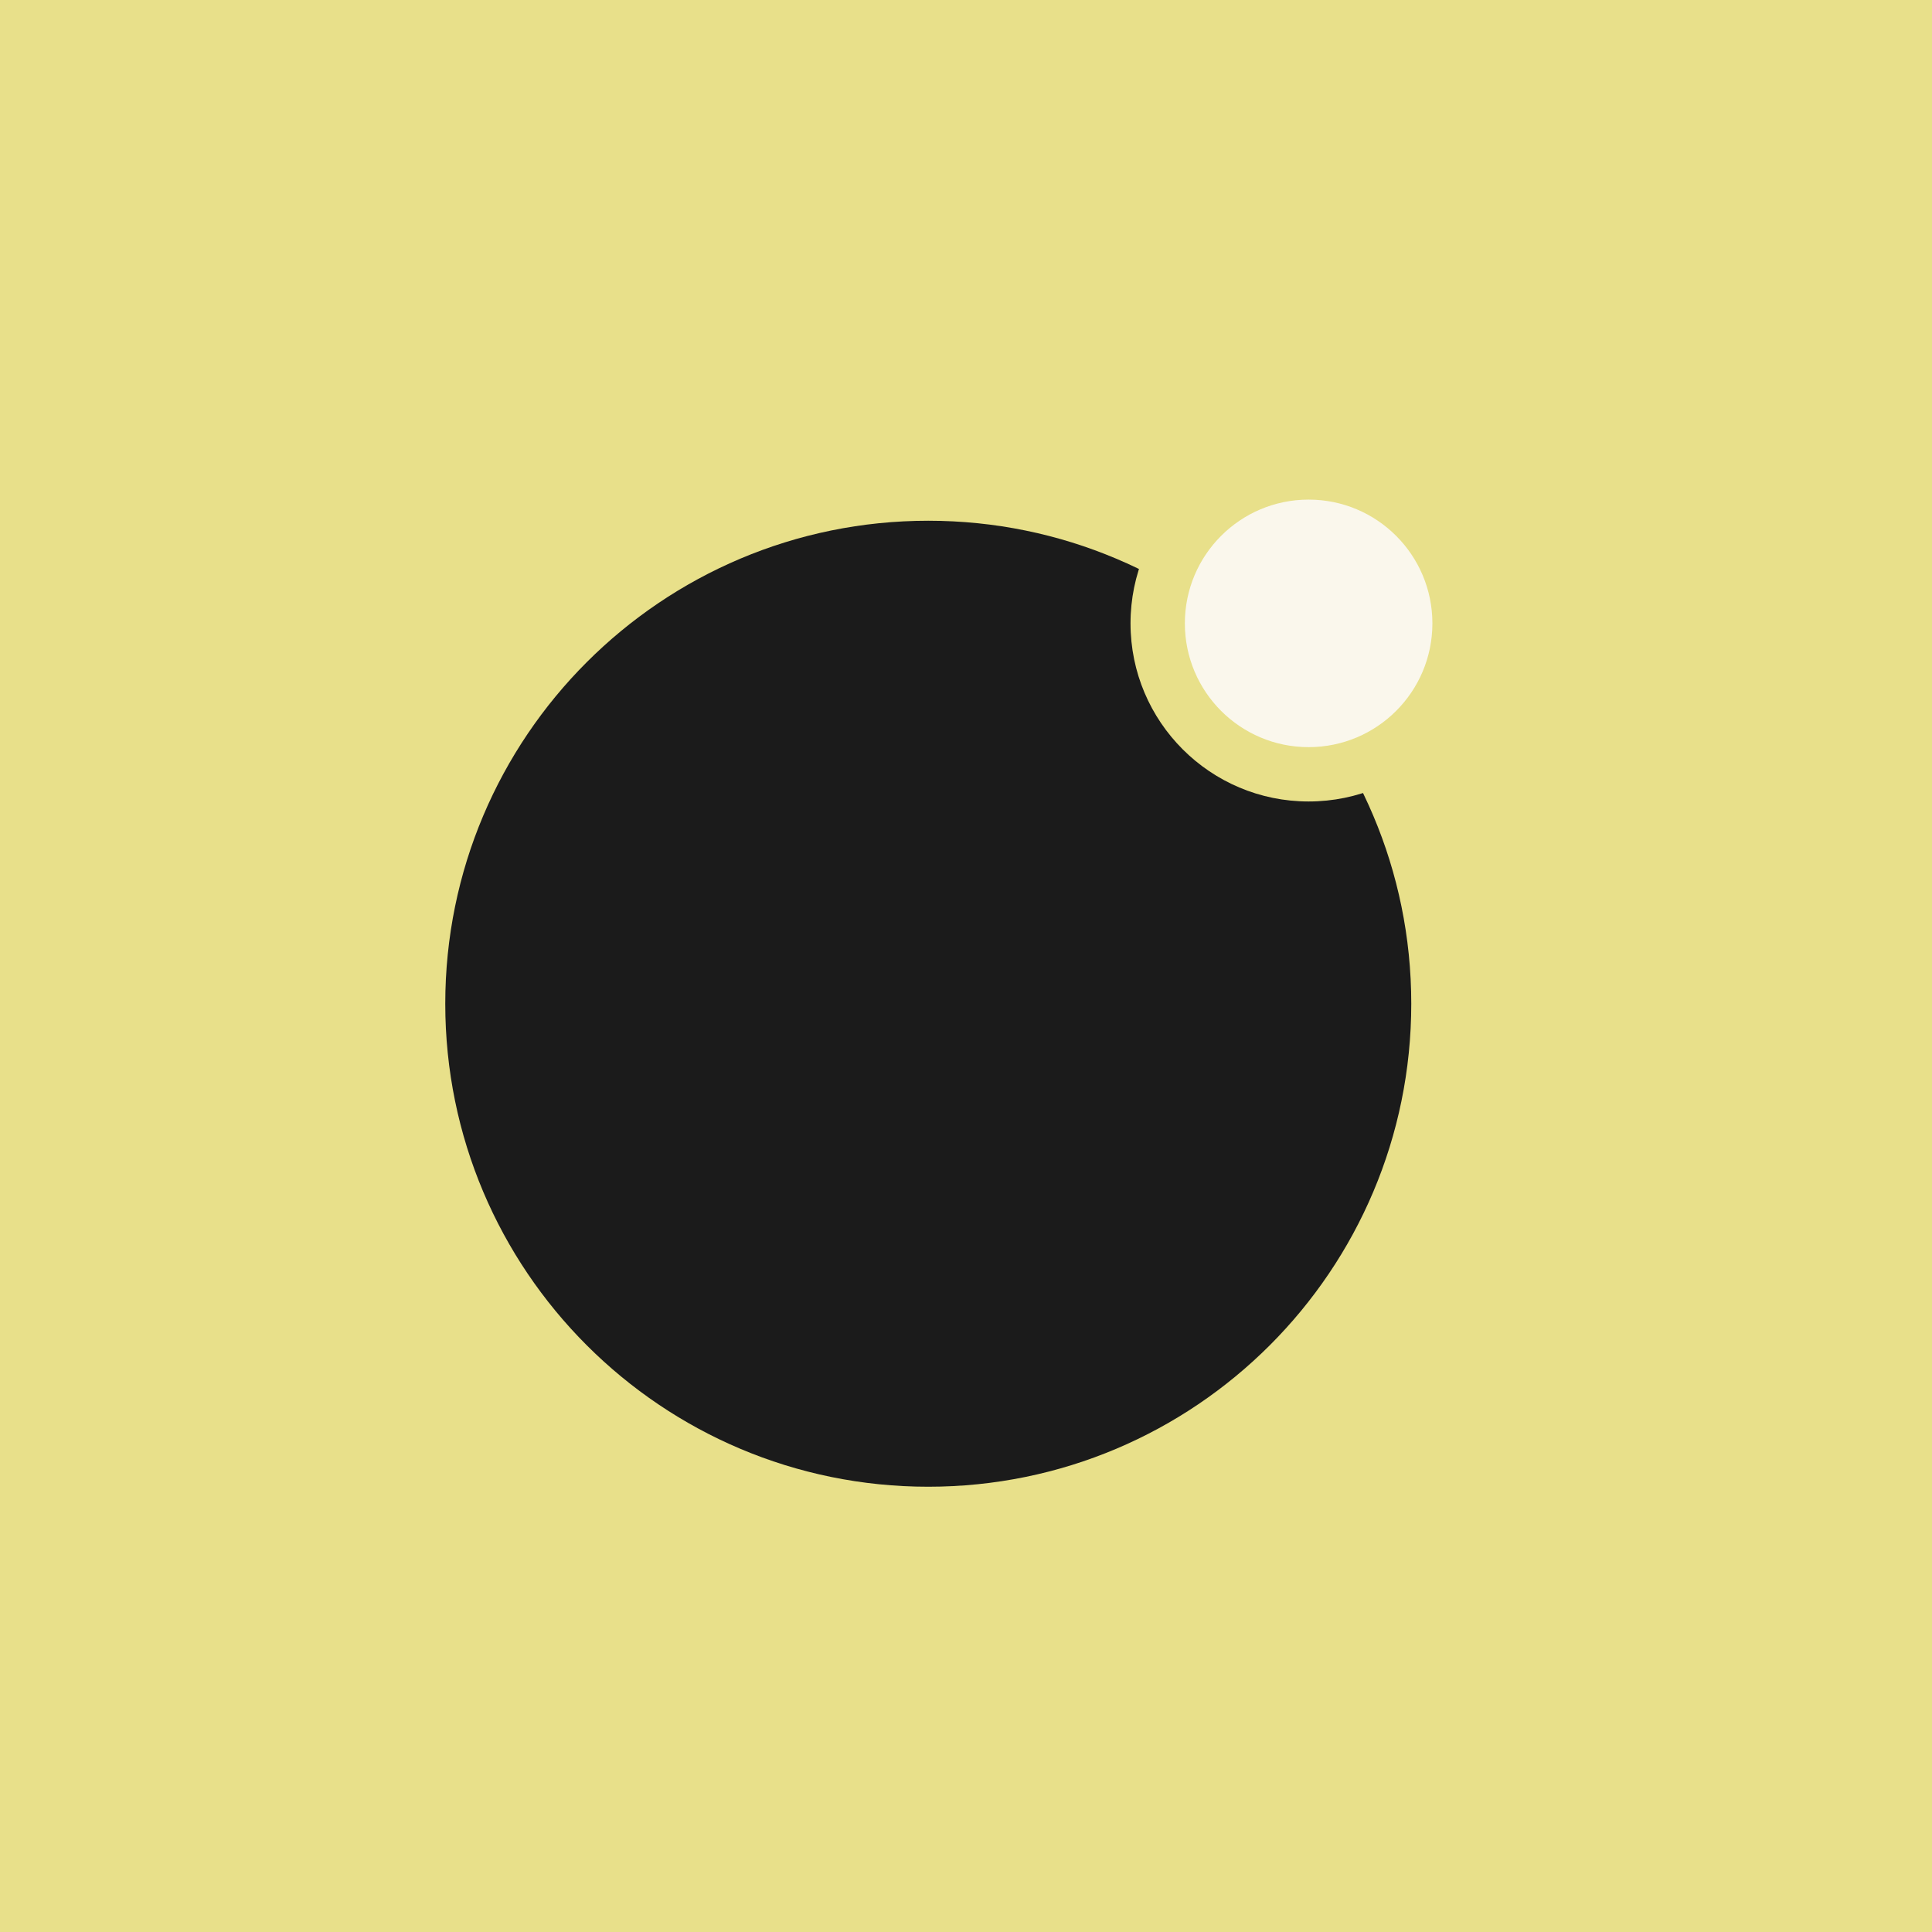
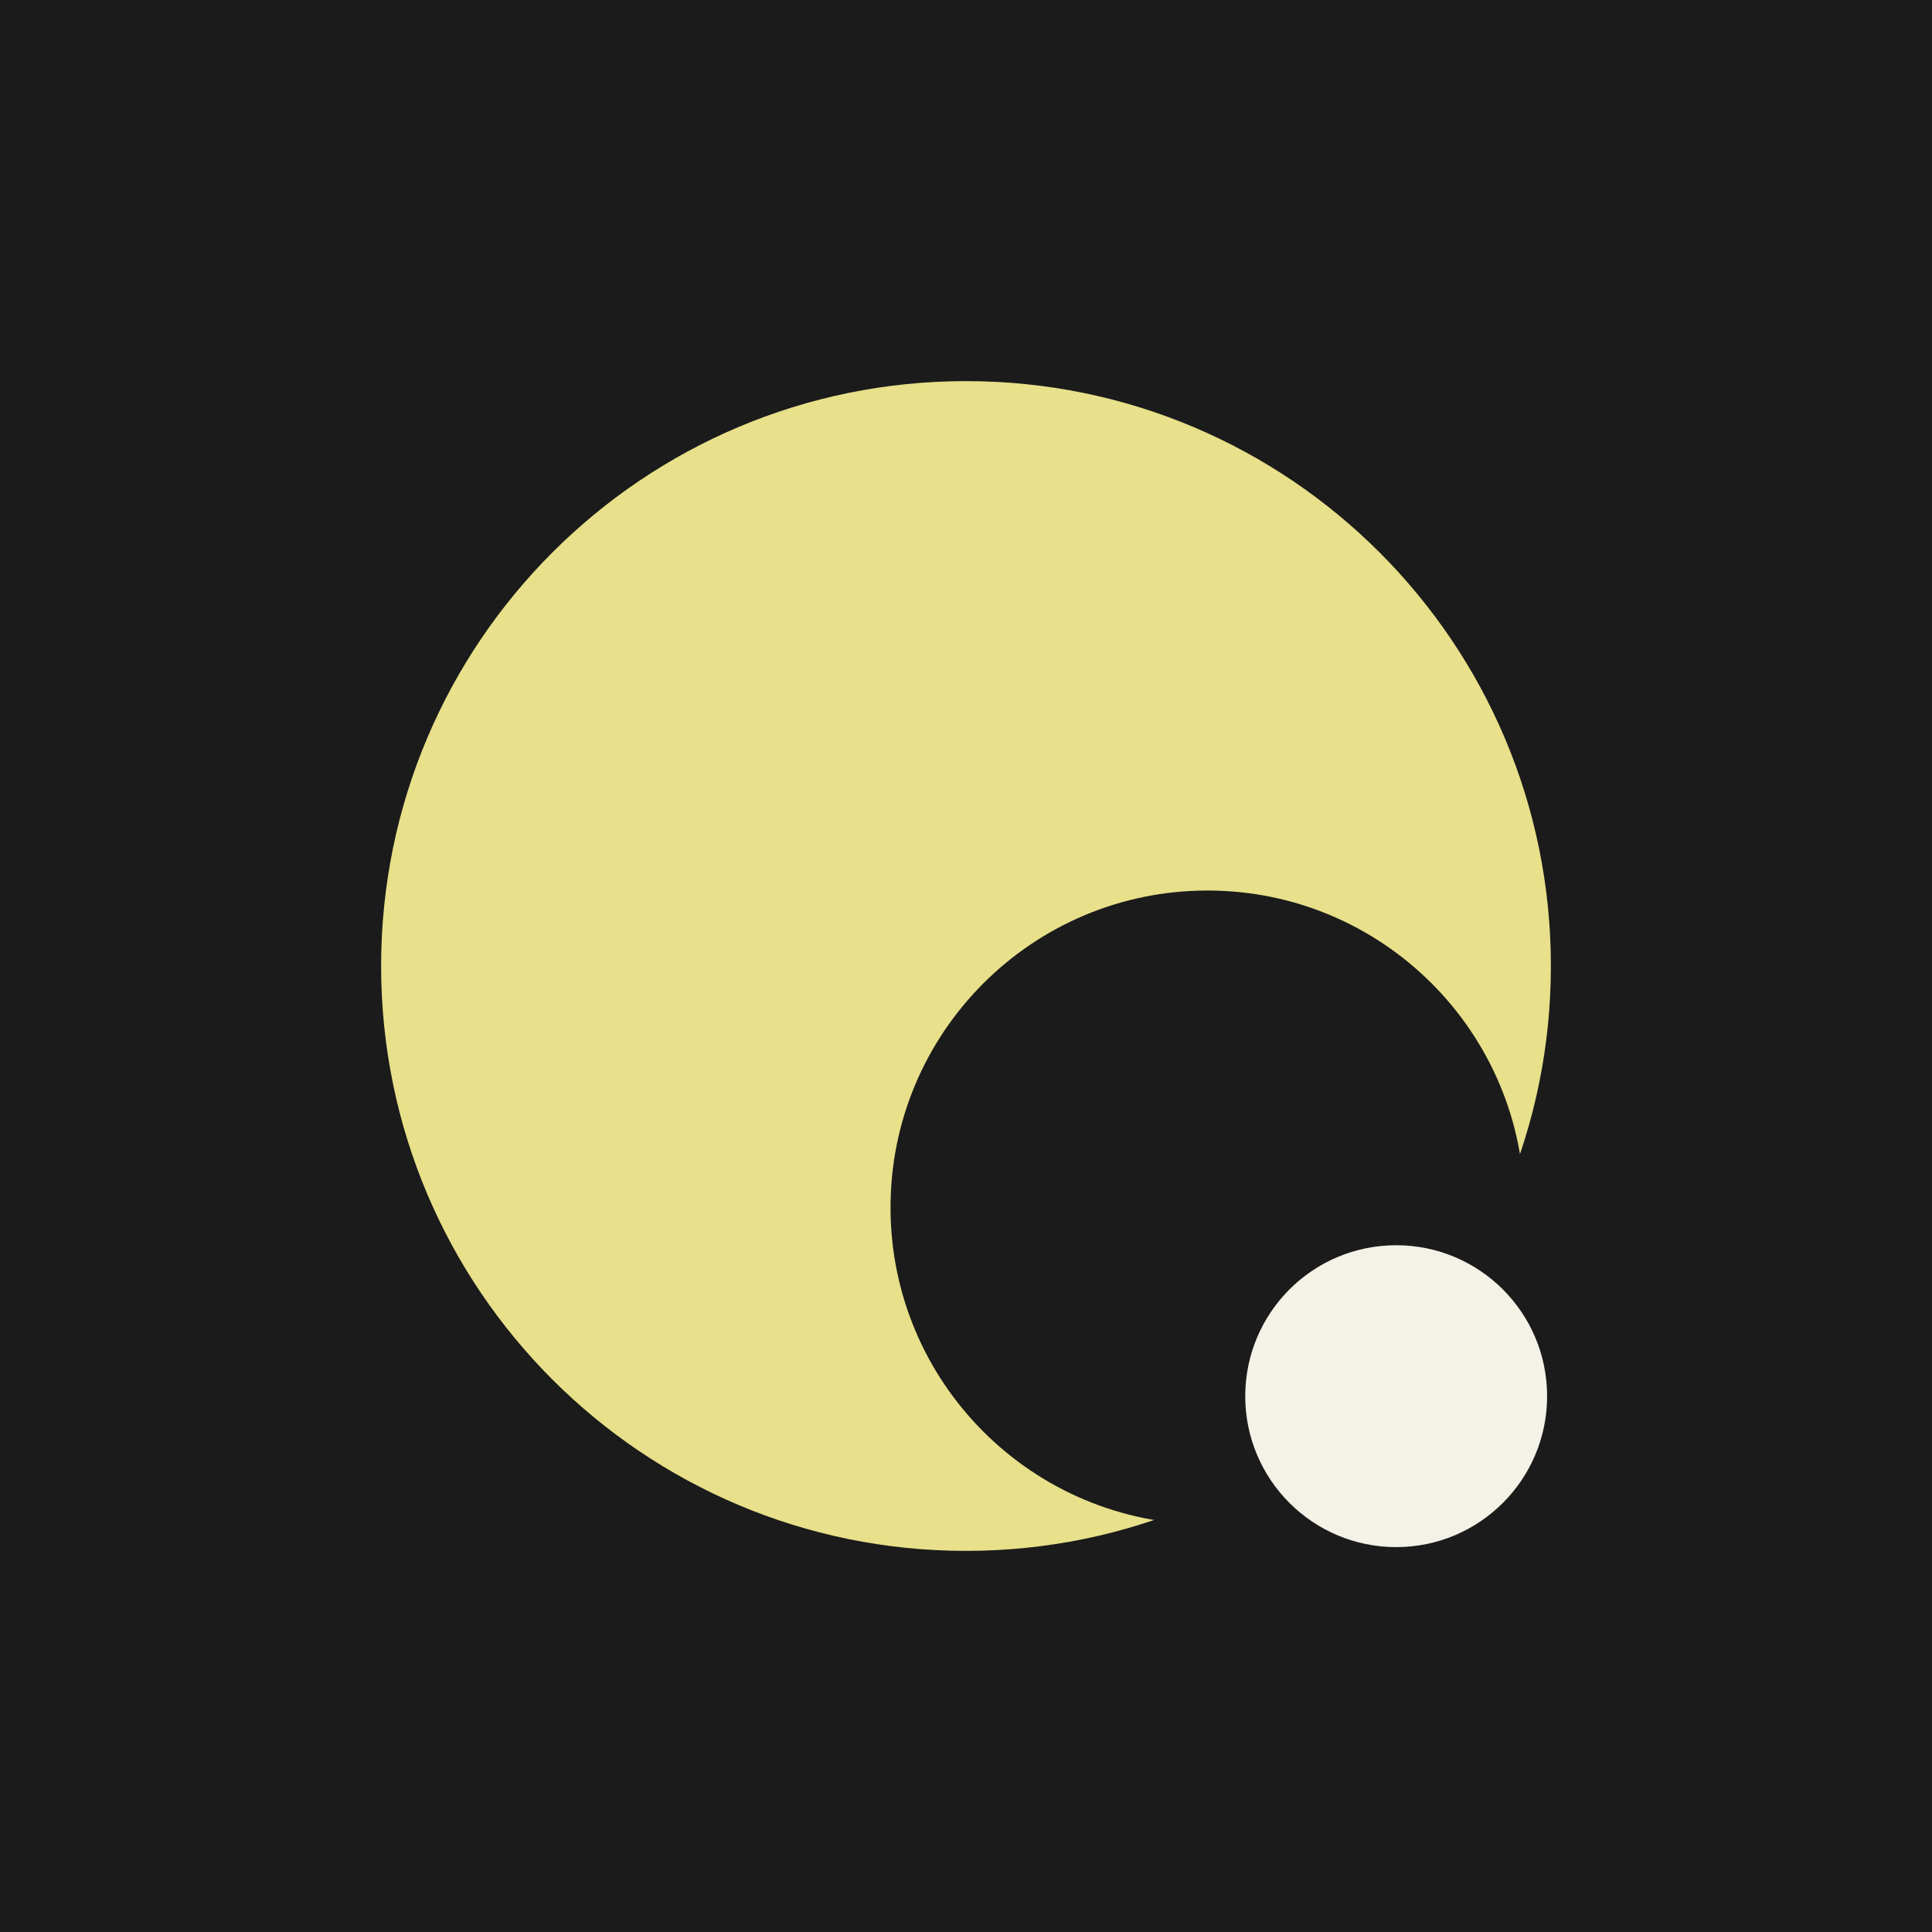
<svg xmlns="http://www.w3.org/2000/svg" width="1024" height="1024" viewBox="0 0 1024 1024">
-   <rect width="1024" height="1024" fill="#E8E08A" />
-   <g transform="translate(512 512) scale(0.8) translate(-515 -509)">
-     <circle cx="490" cy="534" r="320" fill="#1B1B1B" />
-     <circle cx="742" cy="282" r="118" fill="#E8E08A" />
-     <circle cx="742" cy="282" r="82" fill="#FAF7EC" />
+   <rect width="1024" height="1024" fill="#1B1B1B" />
+   <g transform="translate(512 512) scale(1.0) translate(-512 -512)">
+     <circle cx="512" cy="512" r="310" fill="#E8E08A" />
+     <circle cx="640" cy="640" r="168" fill="#1B1B1B" />
+     <circle cx="740" cy="740" r="80" fill="#F4F1E6" />
  </g>
</svg>
